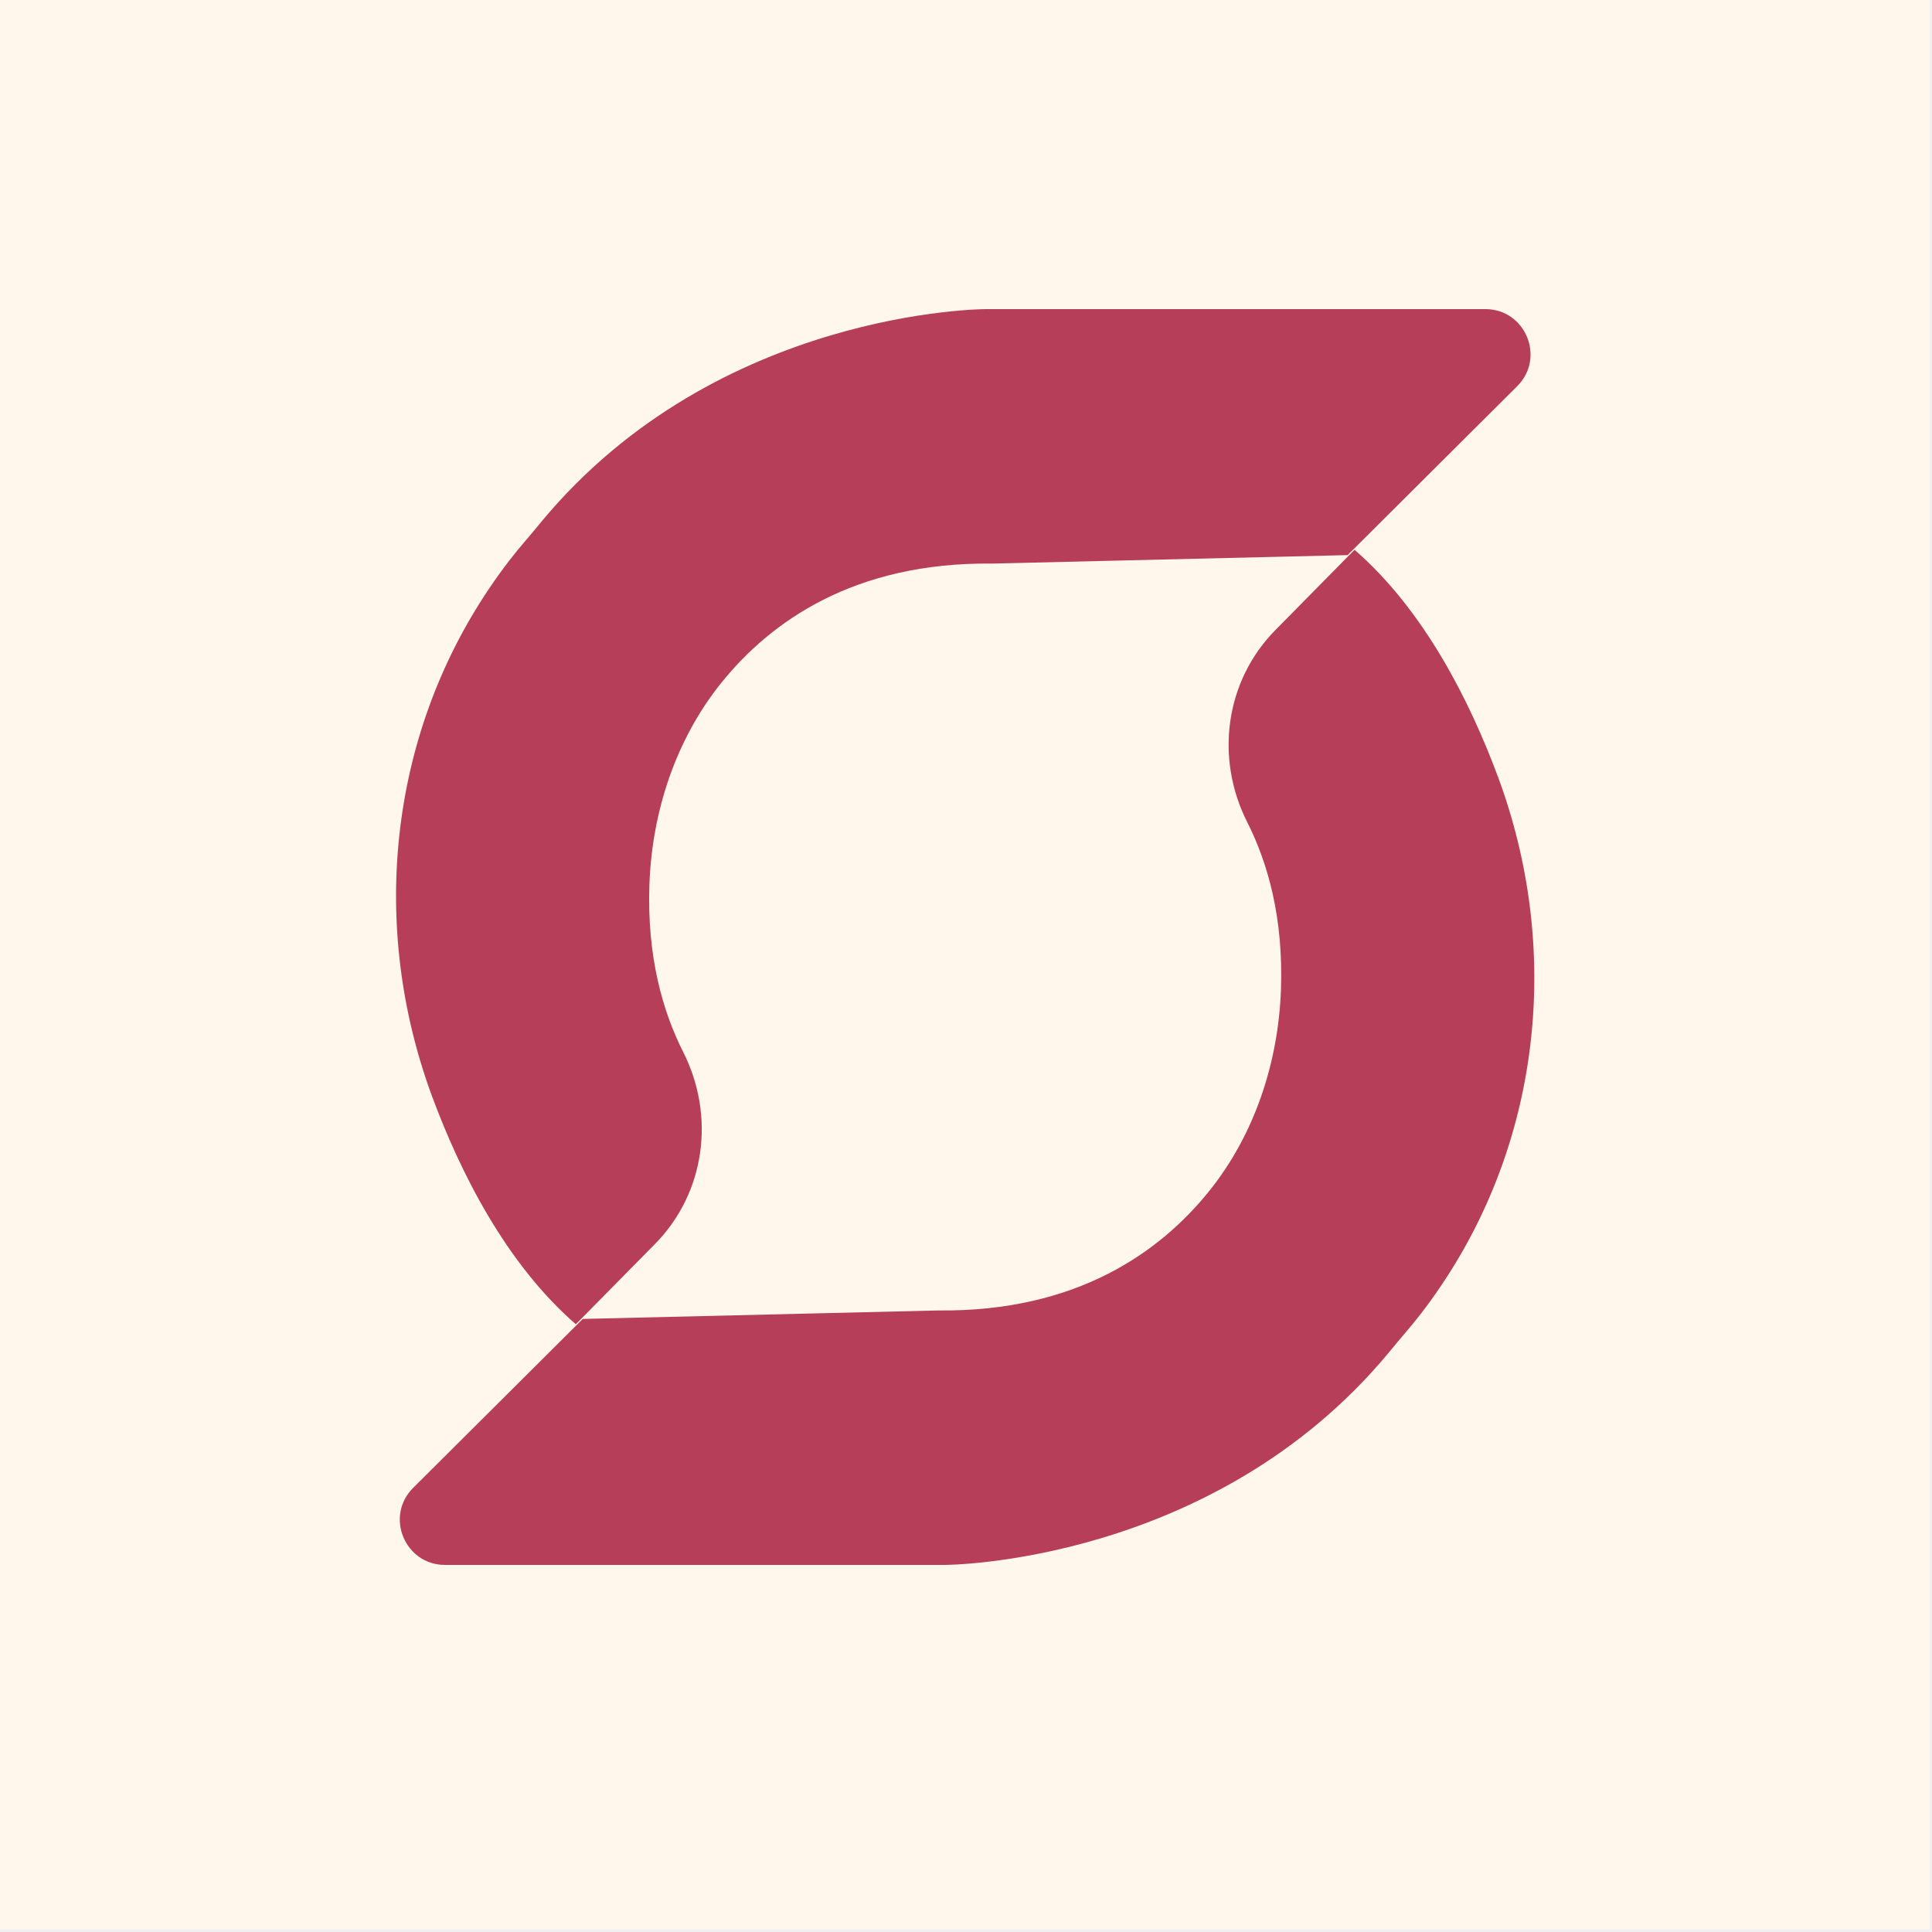
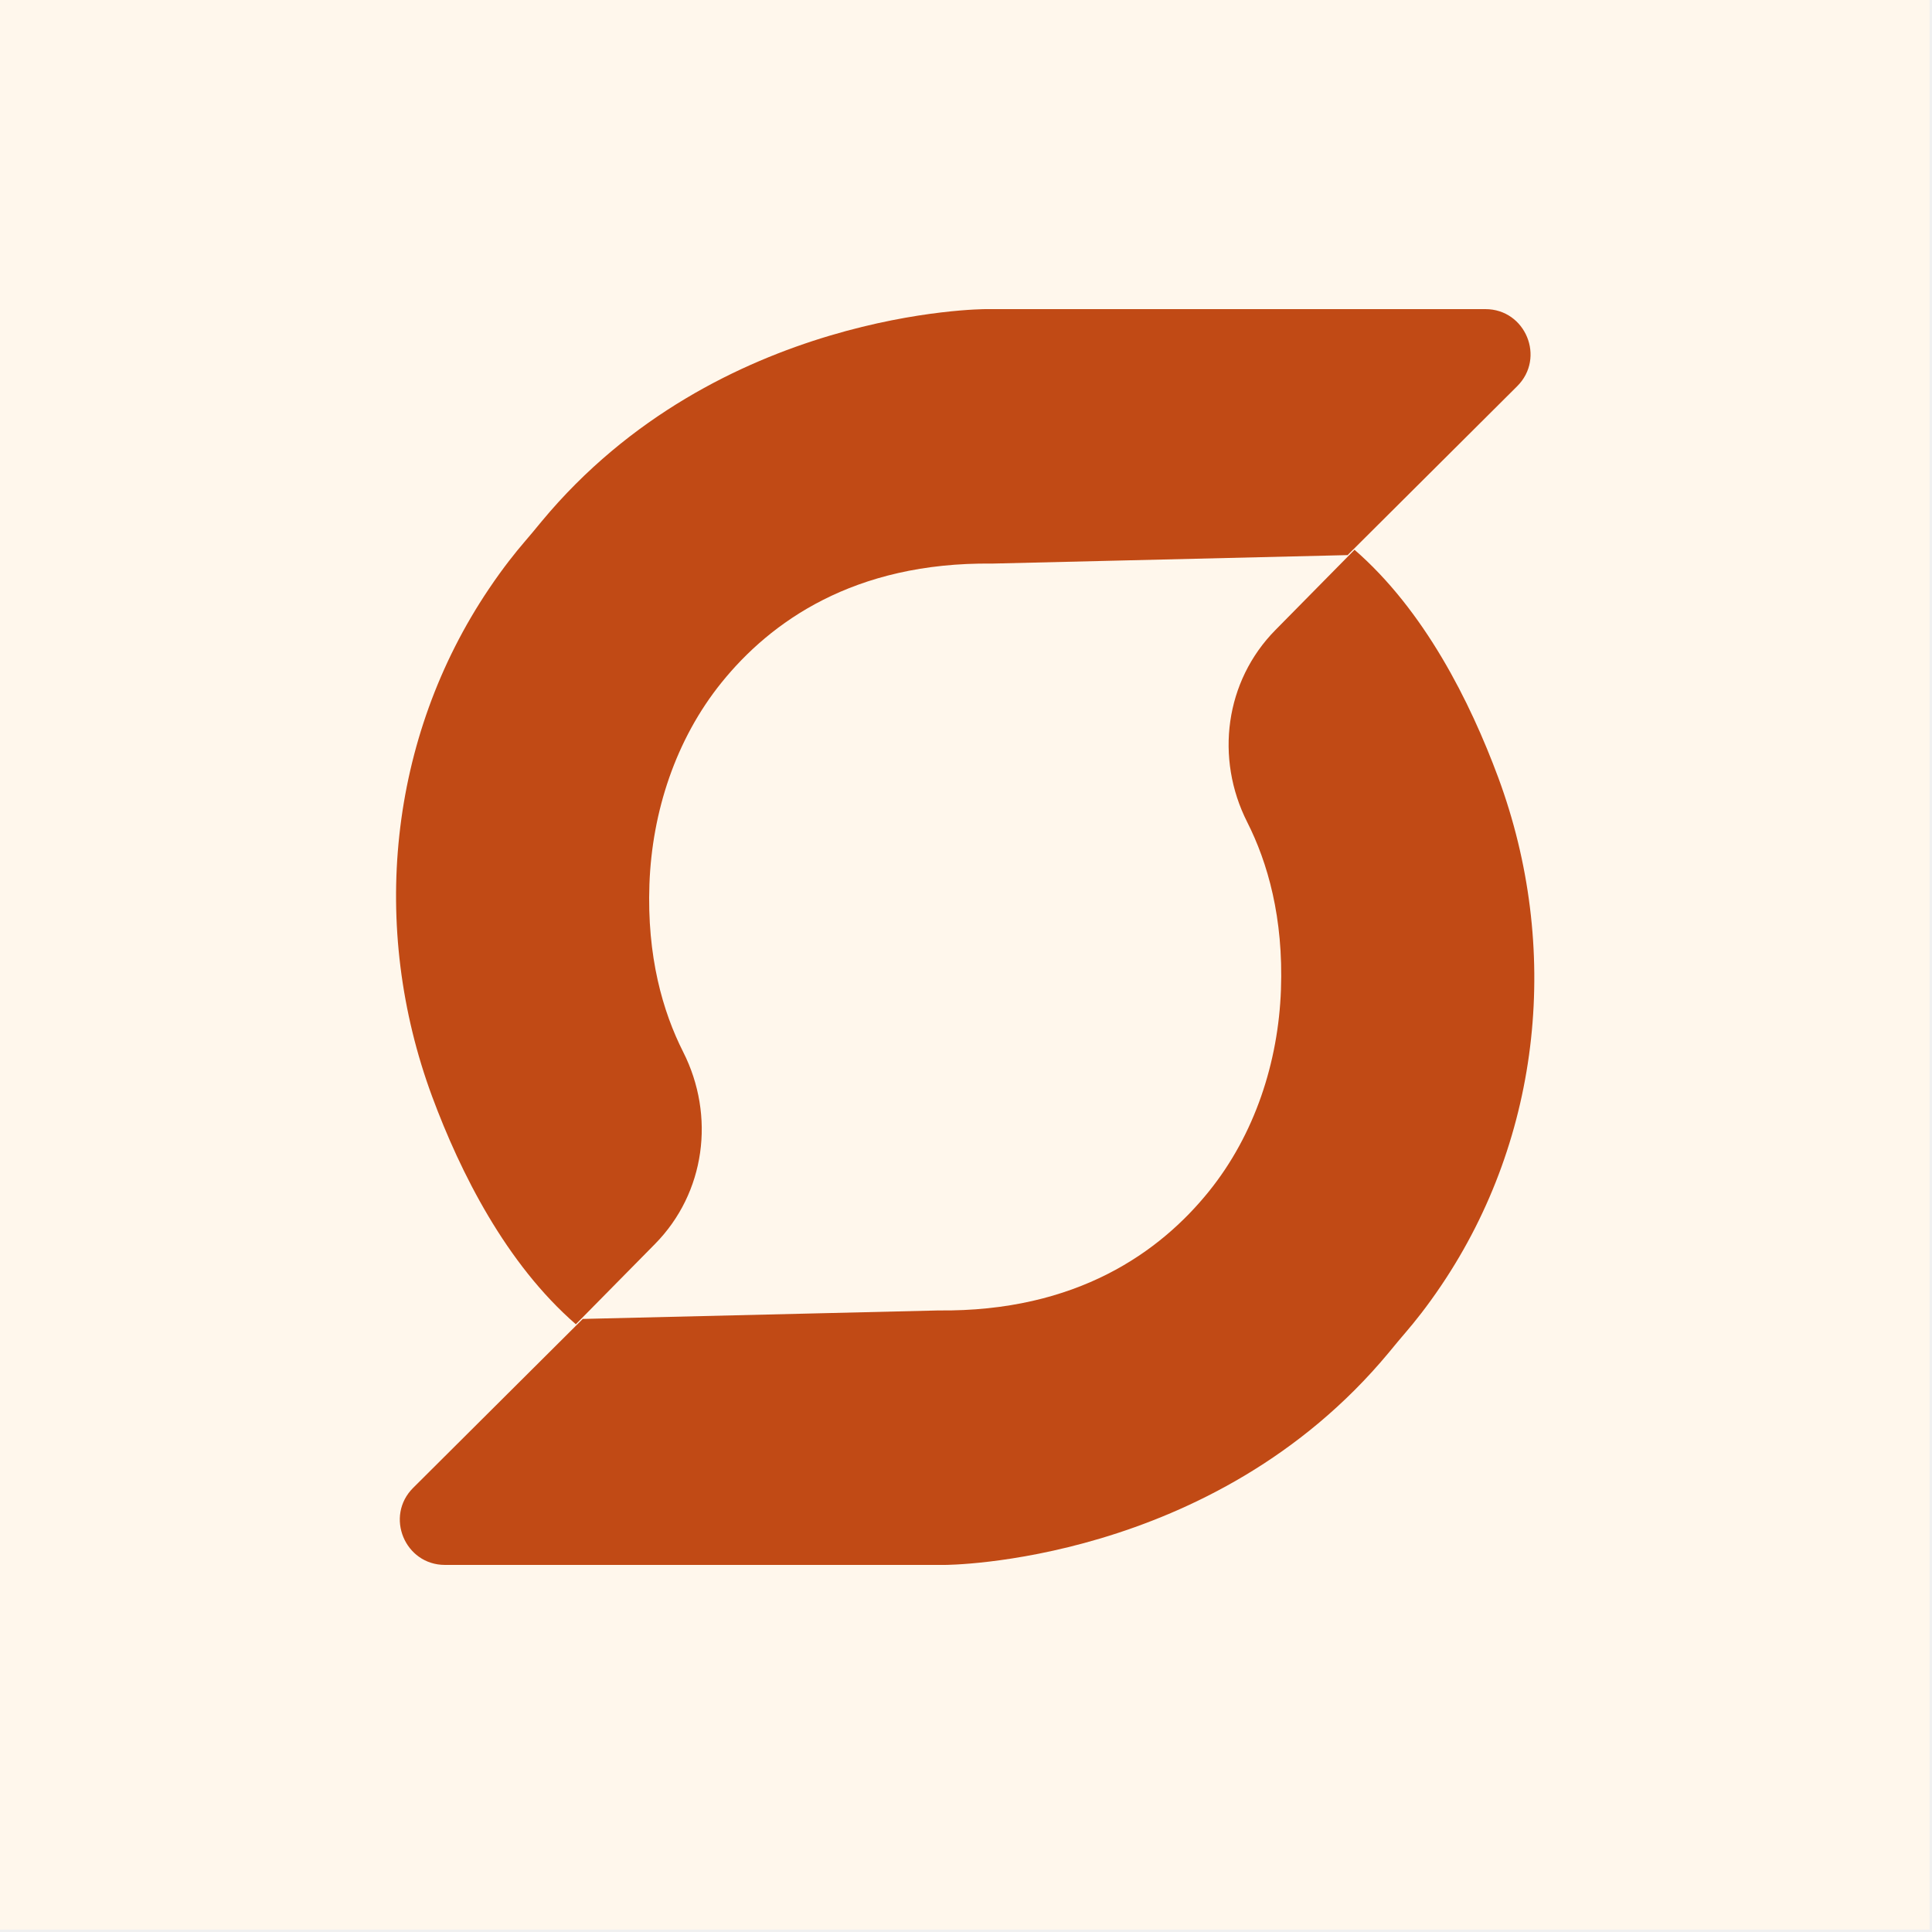
<svg xmlns="http://www.w3.org/2000/svg" width="400" height="400" viewBox="0 0 400 400" fill="none">
  <g clip-path="url(#clip0_1142_2)">
    <path fill-rule="evenodd" clip-rule="evenodd" d="M-0.5 -0.5C132.833 -0.5 266.167 -0.5 399.5 -0.5C399.5 132.833 399.5 266.167 399.5 399.5C266.167 399.5 132.833 399.5 -0.5 399.5C-0.5 266.167 -0.5 132.833 -0.5 -0.5Z" fill="#FFF7EC" />
-     <path d="M279.057 114.88L314.118 79.96C320.024 74.078 315.852 64 307.532 64H204.085C204.085 64 148.635 64 112.145 107.943C110.903 109.443 109.684 110.943 108.419 112.396C106.896 114.177 104.271 117.388 101.247 121.887C80.389 152.823 76.522 192.008 89.459 226.998C95.318 242.794 104.763 261.614 119.223 274.175L135.605 257.559C146.034 246.989 148.143 231.029 141.44 217.788C137.222 209.445 133.918 198.031 134.457 183.079C134.996 168.127 139.87 153.104 149.385 141.316C159.463 128.824 176.712 116.356 205.421 116.684L279.057 114.927V114.88Z" fill="#B63E59" />
-     <path d="M120.606 273.12L85.545 308.039C79.639 313.922 83.811 324 92.131 324H195.578C195.578 324 251.028 324 287.518 280.057C288.76 278.557 289.979 277.057 291.244 275.604C292.768 273.823 295.393 270.612 298.416 266.112C319.274 235.177 323.141 195.991 310.204 161.001C304.345 145.205 294.901 126.386 280.44 113.824L264.059 130.44C253.63 141.01 251.52 156.97 258.223 170.212C262.442 178.555 265.746 189.968 265.207 204.921C264.668 219.873 259.793 234.895 250.278 246.684C240.201 259.175 222.951 271.643 194.242 271.315L120.606 273.073V273.12Z" fill="#B63E59" />
+     <path d="M279.057 114.88L314.118 79.96C320.024 74.078 315.852 64 307.532 64H204.085C204.085 64 148.635 64 112.145 107.943C110.903 109.443 109.684 110.943 108.419 112.396C106.896 114.177 104.271 117.388 101.247 121.887C80.389 152.823 76.522 192.008 89.459 226.998C95.318 242.794 104.763 261.614 119.223 274.175L135.605 257.559C146.034 246.989 148.143 231.029 141.44 217.788C137.222 209.445 133.918 198.031 134.457 183.079C134.996 168.127 139.87 153.104 149.385 141.316C159.463 128.824 176.712 116.356 205.421 116.684L279.057 114.927V114.88Z" fill="#C14A15" />
+     <path d="M120.606 273.12L85.545 308.039C79.639 313.922 83.811 324 92.131 324H195.578C195.578 324 251.028 324 287.518 280.057C288.76 278.557 289.979 277.057 291.244 275.604C292.768 273.823 295.393 270.612 298.416 266.112C319.274 235.177 323.141 195.991 310.204 161.001C304.345 145.205 294.901 126.386 280.44 113.824L264.059 130.44C253.63 141.01 251.52 156.97 258.223 170.212C262.442 178.555 265.746 189.968 265.207 204.921C264.668 219.873 259.793 234.895 250.278 246.684C240.201 259.175 222.951 271.643 194.242 271.315L120.606 273.073V273.12Z" fill="#C14A15" />
  </g>
  <defs>
    <clipPath id="clip0_1142_2">
      <rect width="400" height="400" fill="white" />
    </clipPath>
  </defs>
</svg>
